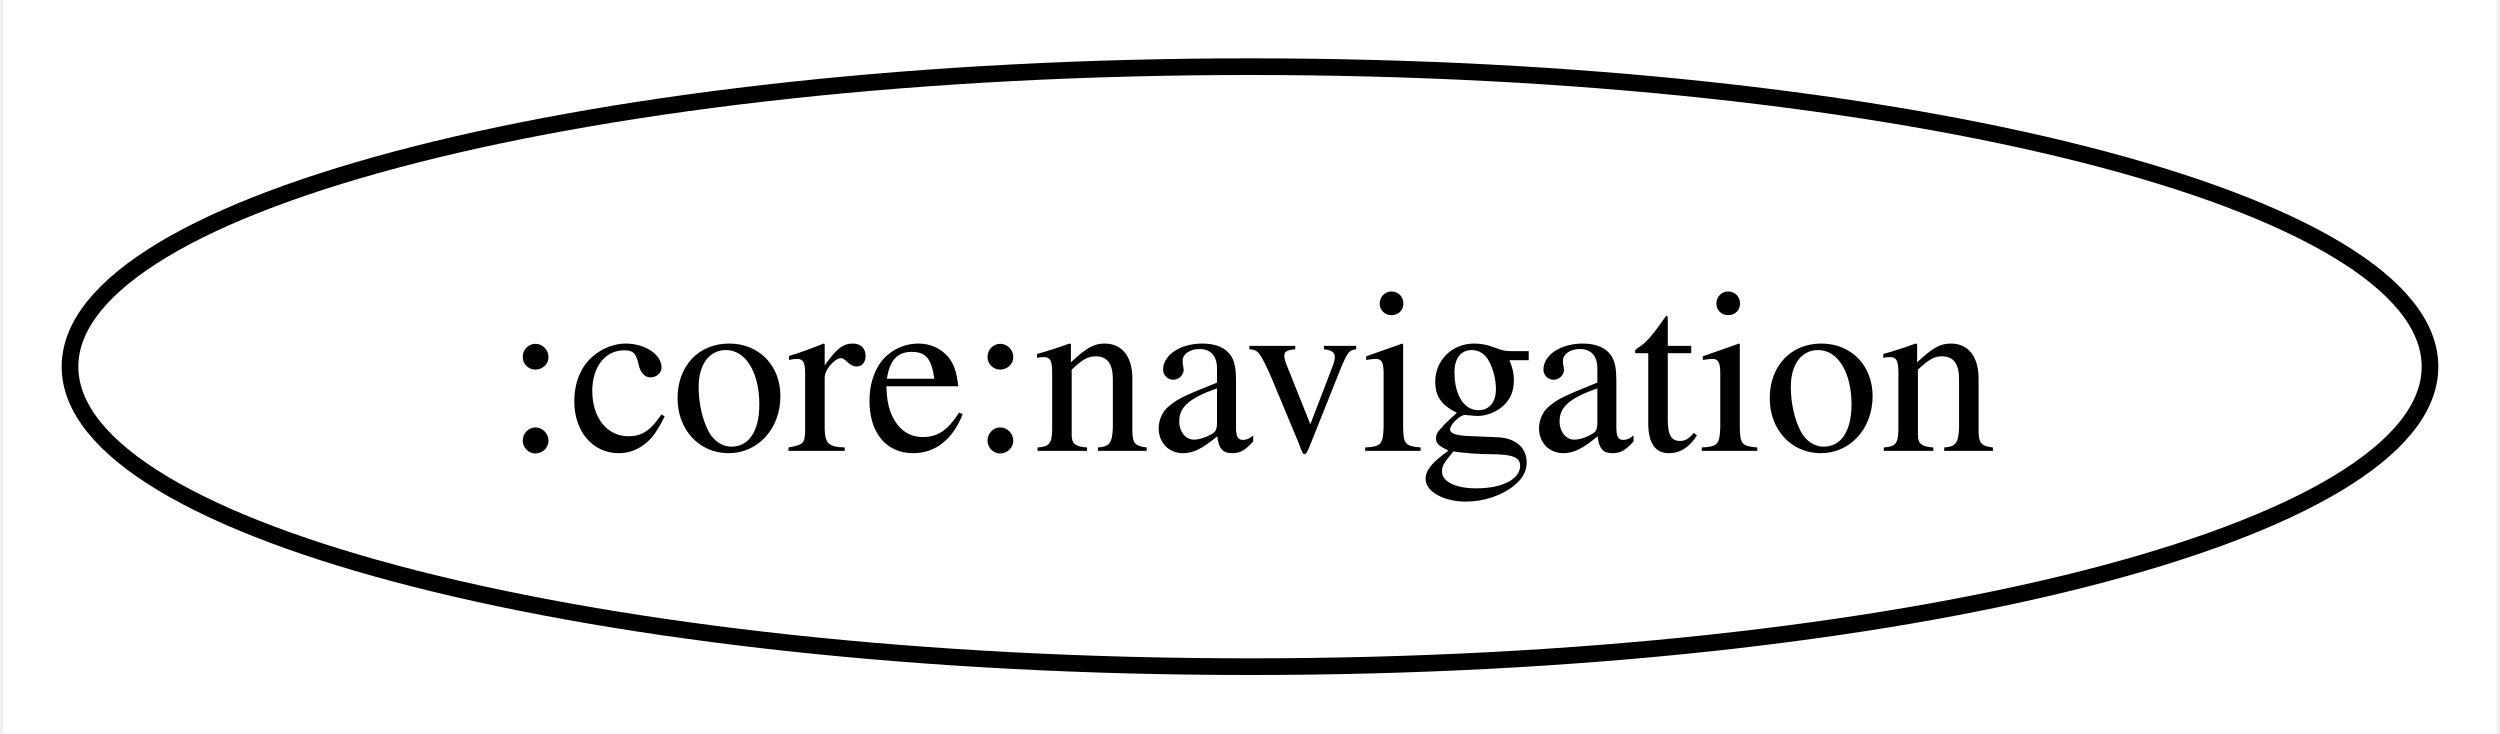
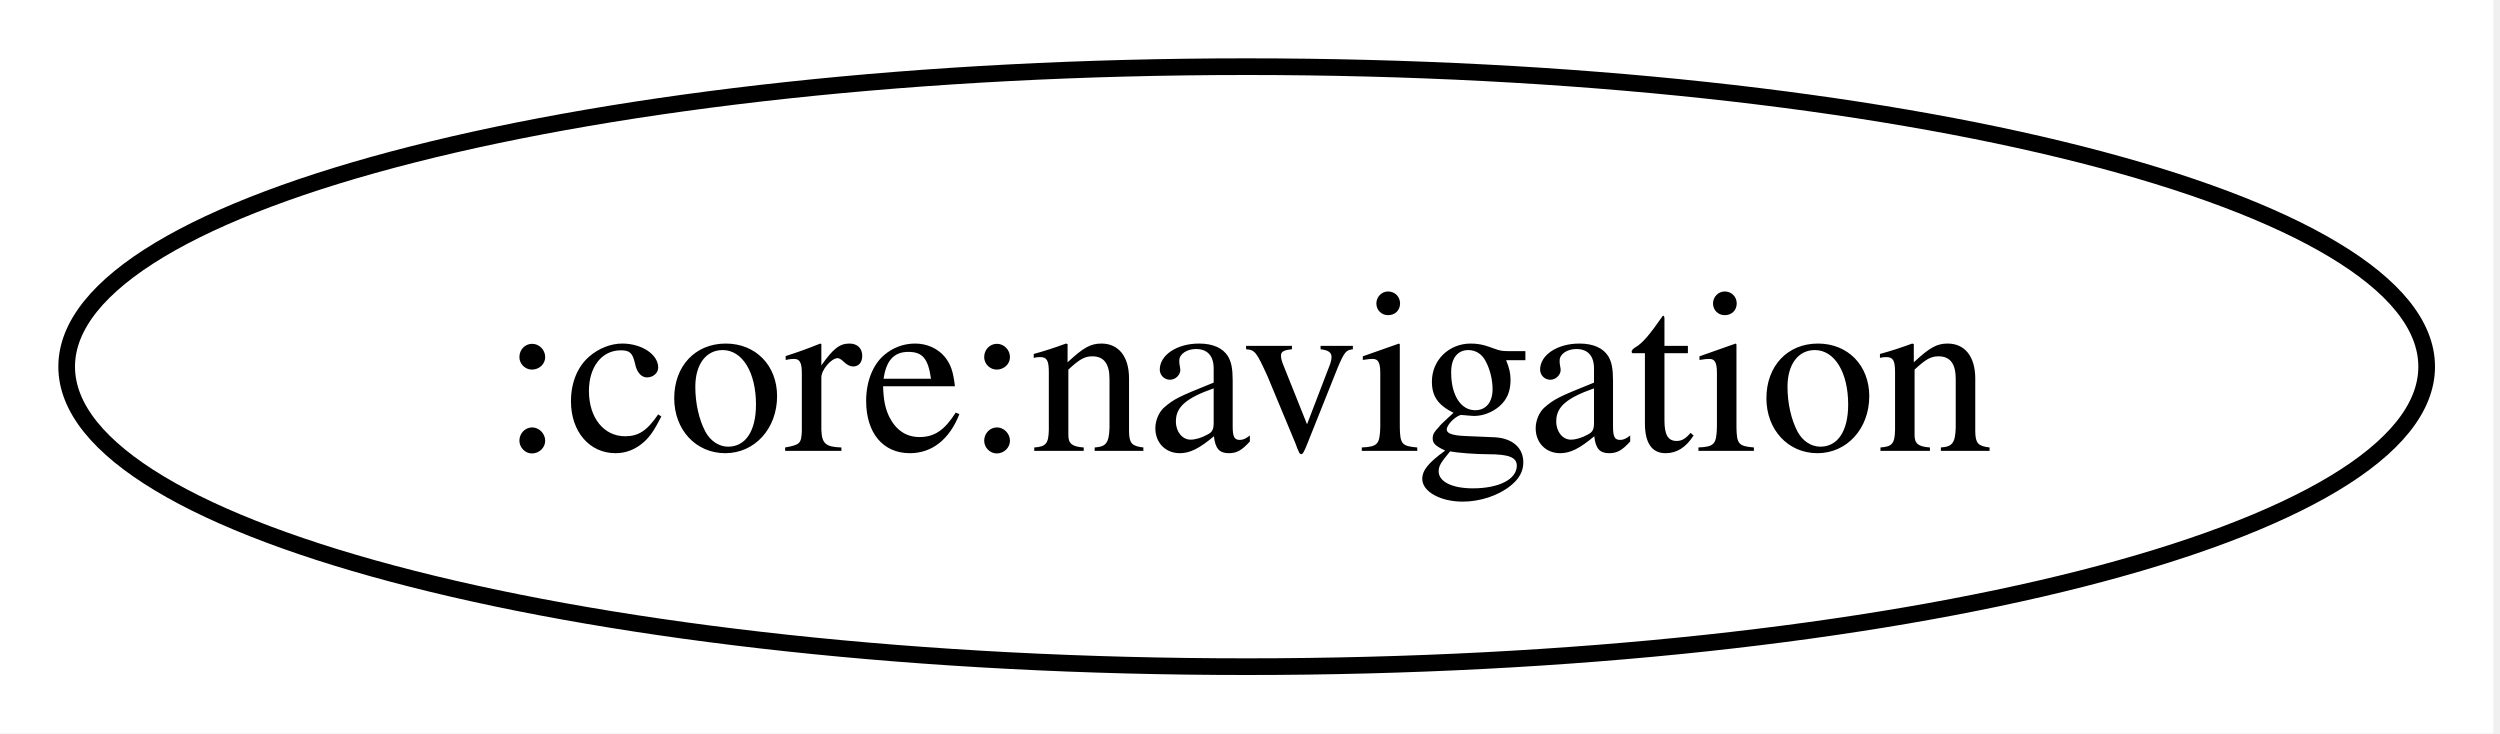
- <svg xmlns="http://www.w3.org/2000/svg" width="200" height="44pt" viewBox="0 0 149.6 44">
+ <svg xmlns="http://www.w3.org/2000/svg" width="200" height="44pt" viewBox="0 0 150 44">
  <g class="graph">
    <path fill="#fff" d="M0 44V0h149.6v44z" />
    <g class="node" transform="translate(4 40)">
      <ellipse cx="70.8" cy="-18" fill="none" stroke="#000" rx="70.8" ry="18" />
-       <text x="70.8" y="-12.95" font-family="Times,serif" font-size="14" text-anchor="middle">:core:navigation</text>
+       <text xml:space="preserve" x="70.8" y="-12.95" font-family="Times,serif" font-size="14" text-anchor="middle">:core:navigation</text>
    </g>
  </g>
</svg>
